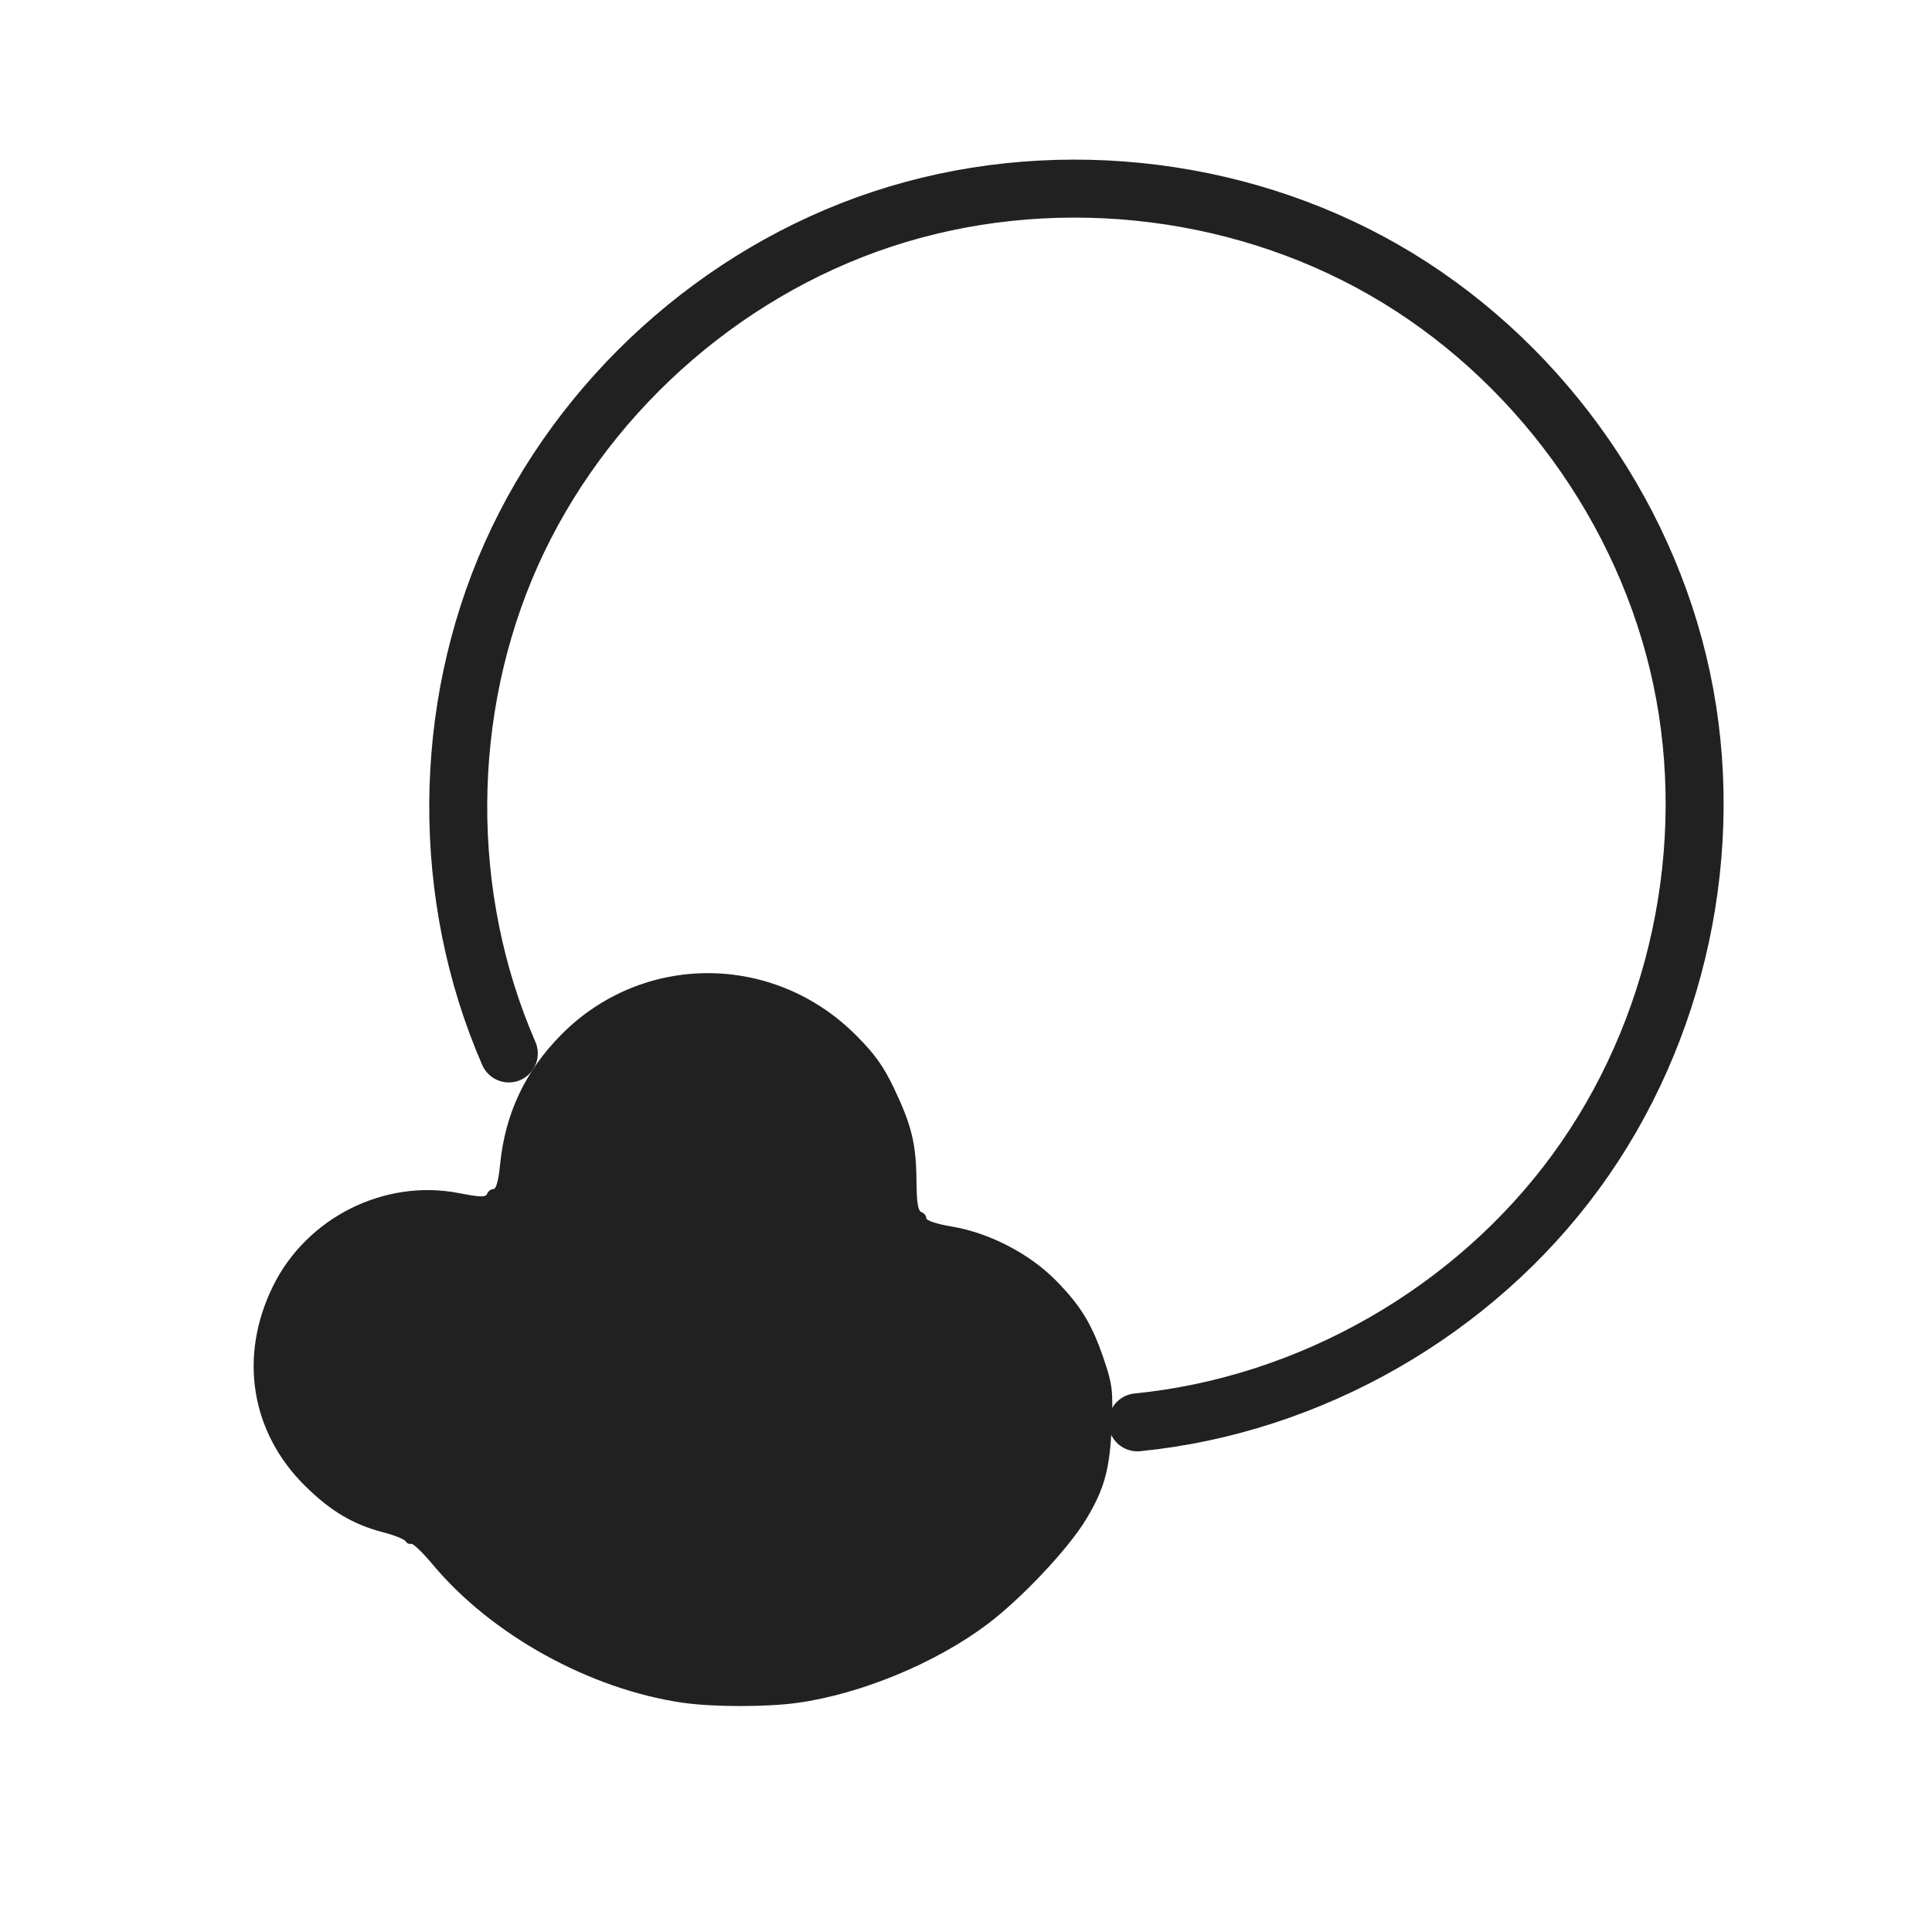
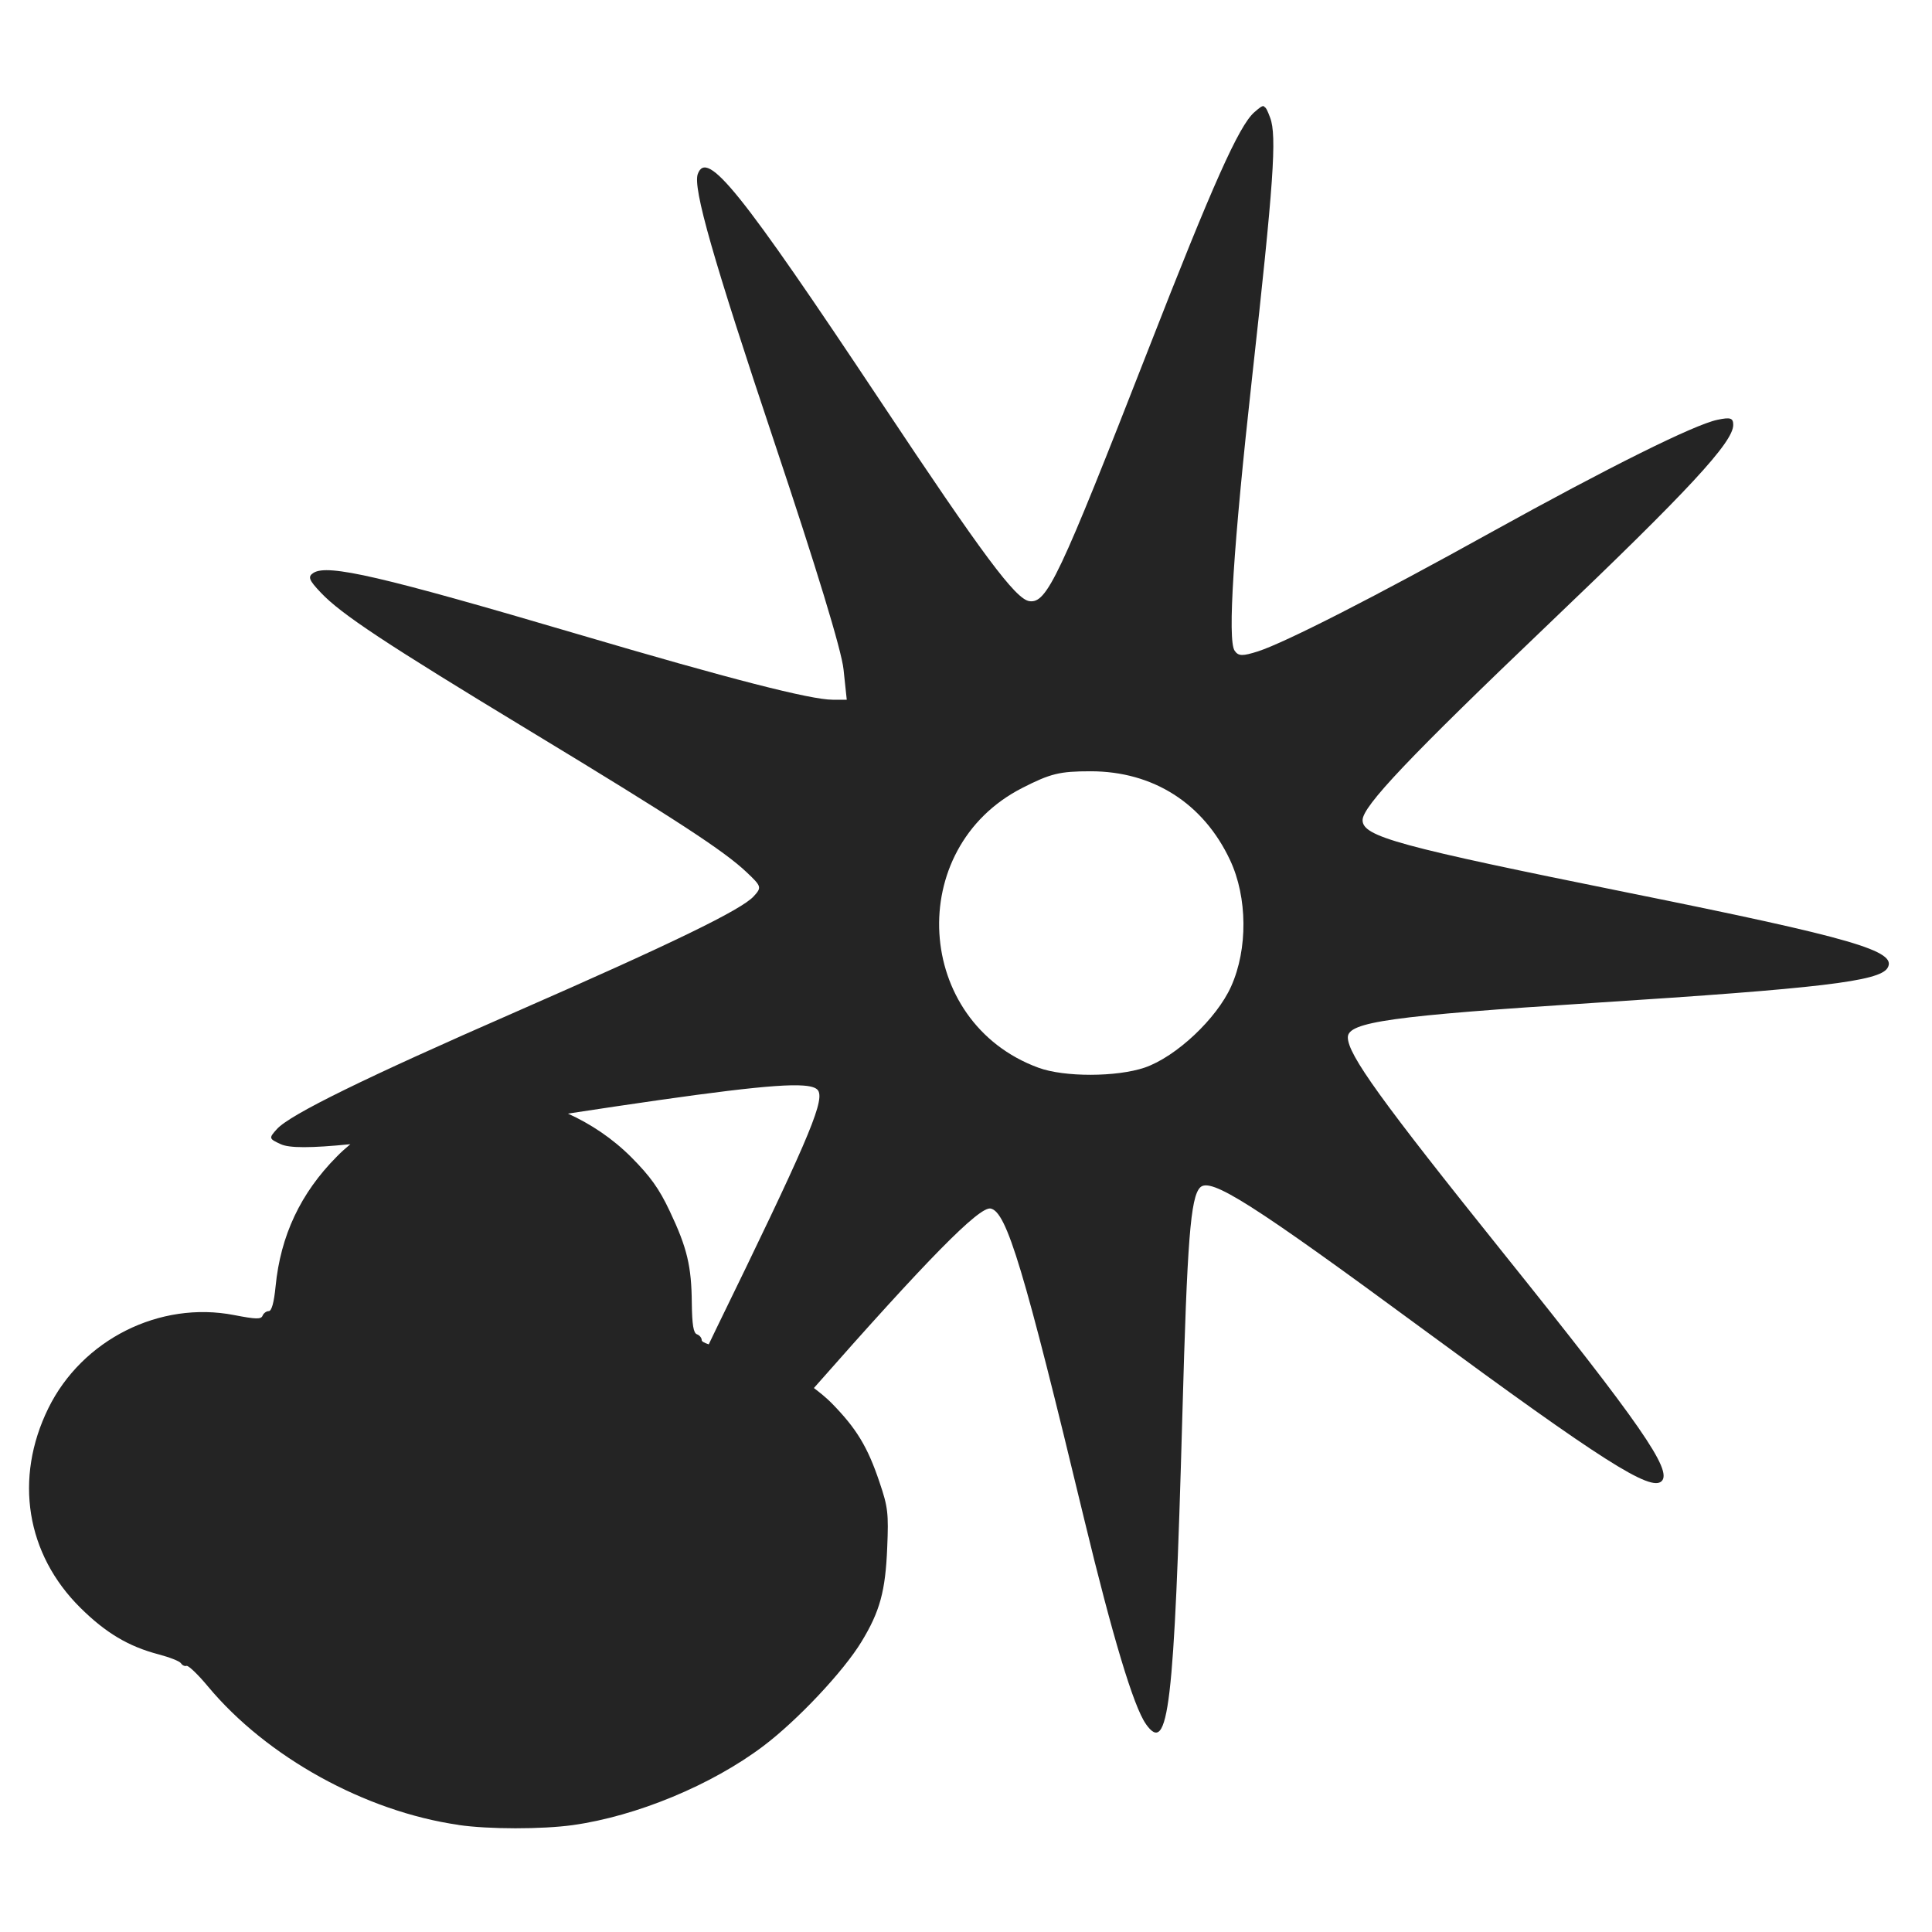
<svg xmlns="http://www.w3.org/2000/svg" width="50" height="50" viewBox="0 0 13.229 13.229" version="1.1" id="svg8">
  <g id="layer1" transform="translate(0,-283.7708)">
-     <path style="fill:none;stroke:#212121;stroke-width:0.397;stroke-linecap:round;stroke-linejoin:round;stroke-miterlimit:4;stroke-dasharray:none;stroke-opacity:1;stroke-dashoffset:0" d="m 3.484,290.984 c -0.468,-1.076 -0.461,-2.347 0.017,-3.418 0.479,-1.071 1.422,-1.924 2.535,-2.293 1.127,-0.374 2.411,-0.245 3.441,0.346 1.03,0.591 1.79,1.633 2.037,2.794 0.247,1.161 -0.023,2.423 -0.724,3.381 -0.701,0.959 -1.821,1.599 -3.002,1.716" id="path4521" />
-     <path style="fill:#212121;stroke:none;stroke-width:0.089;fill-opacity:1" d="m 17.679,44.068 c -2.412,-0.348 -4.961,-1.756 -6.485,-3.584 -0.256,-0.307 -0.505,-0.546 -0.554,-0.531 -0.048,0.015 -0.114,-0.015 -0.146,-0.068 -0.032,-0.052 -0.294,-0.156 -0.582,-0.231 C 9.138,39.453 8.553,39.105 7.895,38.454 6.488,37.064 6.173,35.103 7.064,33.287 c 0.871,-1.775 2.881,-2.783 4.806,-2.411 0.57,0.11 0.701,0.113 0.738,0.016 0.025,-0.065 0.096,-0.118 0.158,-0.118 0.075,0 0.134,-0.216 0.176,-0.637 0.13,-1.315 0.648,-2.414 1.583,-3.36 2.106,-2.128 5.493,-2.122 7.627,0.013 0.489,0.49 0.717,0.808 0.994,1.394 0.45,0.949 0.564,1.425 0.572,2.382 0.005,0.559 0.039,0.769 0.13,0.804 0.068,0.026 0.124,0.096 0.124,0.155 0,0.064 0.272,0.153 0.672,0.22 0.962,0.162 1.997,0.699 2.679,1.39 0.651,0.661 0.942,1.141 1.253,2.066 0.213,0.635 0.232,0.797 0.195,1.687 -0.047,1.129 -0.19,1.653 -0.666,2.436 -0.465,0.766 -1.663,2.039 -2.547,2.706 -1.333,1.006 -3.276,1.811 -4.928,2.04 -0.793,0.11 -2.175,0.109 -2.952,-0.003 z" id="path4525" transform="matrix(0.2645833,0,0,0.2645833,0,283.7708)" />
+     <path style="opacity:0.985;fill:#212121;fill-opacity:1;stroke:none;stroke-width:0.024" d="m 8.655,284.498 c -0.014,-0.004 -0.031,0.011 -0.067,0.042 -0.105,0.093 -0.284,0.493 -0.726,1.626 -0.61,1.561 -0.694,1.739 -0.814,1.721 -0.094,-0.014 -0.319,-0.316 -1.015,-1.363 -0.965,-1.451 -1.192,-1.733 -1.255,-1.562 -0.035,0.095 0.104,0.581 0.528,1.848 0.282,0.843 0.457,1.415 0.47,1.545 l 0.022,0.207 H 5.701 c -0.15,-6e-5 -0.701,-0.141 -1.745,-0.449 -1.346,-0.397 -1.711,-0.481 -1.809,-0.42 -0.041,0.026 -0.033,0.049 0.05,0.136 0.139,0.147 0.441,0.347 1.44,0.952 0.992,0.601 1.322,0.817 1.474,0.961 0.104,0.098 0.106,0.105 0.05,0.166 -0.083,0.092 -0.559,0.323 -1.628,0.791 -1.034,0.452 -1.548,0.704 -1.637,0.803 -0.056,0.062 -0.056,0.066 0.028,0.104 0.057,0.026 0.202,0.027 0.475,-5.2e-4 -0.032,0.027 -0.063,0.054 -0.093,0.085 -0.248,0.25 -0.385,0.541 -0.419,0.889 -0.011,0.111 -0.027,0.169 -0.047,0.169 -0.016,0 -0.035,0.014 -0.042,0.031 -0.01,0.026 -0.045,0.025 -0.195,-0.004 -0.509,-0.099 -1.041,0.168 -1.272,0.638 -0.236,0.481 -0.152,0.999 0.22,1.367 0.174,0.172 0.329,0.264 0.534,0.318 0.076,0.02 0.145,0.047 0.154,0.061 0.009,0.014 0.025,0.022 0.038,0.018 0.013,-0.004 0.079,0.059 0.147,0.141 0.403,0.484 1.077,0.856 1.716,0.948 v 5.2e-4 c 0.206,0.03 0.571,0.03 0.781,10e-4 0.437,-0.061 0.951,-0.274 1.304,-0.54 0.234,-0.176 0.551,-0.513 0.674,-0.716 0.126,-0.207 0.164,-0.346 0.176,-0.644 0.01,-0.235 0.005,-0.278 -0.052,-0.446 -0.082,-0.245 -0.159,-0.371 -0.331,-0.546 -0.036,-0.036 -0.077,-0.069 -0.119,-0.101 0.772,-0.877 1.132,-1.244 1.21,-1.229 0.11,0.021 0.229,0.416 0.642,2.132 0.192,0.795 0.337,1.279 0.421,1.397 v 5.2e-4 c 0.155,0.22 0.194,-0.112 0.25,-2.116 0.033,-1.197 0.056,-1.492 0.122,-1.558 0.071,-0.071 0.354,0.108 1.529,0.973 1.221,0.898 1.557,1.112 1.631,1.038 0.074,-0.074 -0.145,-0.391 -1.079,-1.555 -0.844,-1.052 -1.07,-1.366 -1.07,-1.484 0,-0.105 0.302,-0.147 1.69,-0.236 1.541,-0.099 1.948,-0.147 2.005,-0.238 0.072,-0.116 -0.234,-0.205 -1.77,-0.515 -1.58,-0.319 -1.824,-0.385 -1.824,-0.498 0,-0.095 0.322,-0.434 1.275,-1.344 0.958,-0.914 1.263,-1.244 1.263,-1.362 0,-0.048 -0.019,-0.054 -0.109,-0.035 -0.158,0.033 -0.745,0.325 -1.545,0.768 -0.798,0.443 -1.41,0.755 -1.599,0.817 -0.107,0.034 -0.135,0.034 -0.161,-0.004 -0.05,-0.072 -0.008,-0.723 0.119,-1.867 0.148,-1.334 0.171,-1.66 0.124,-1.783 -0.018,-0.048 -0.028,-0.071 -0.042,-0.075 z m -1.187,4.554 c 0.428,0 0.773,0.22 0.955,0.609 0.119,0.254 0.122,0.608 0.007,0.864 -0.099,0.221 -0.377,0.482 -0.592,0.556 -0.192,0.065 -0.55,0.066 -0.727,10e-4 -0.852,-0.312 -0.921,-1.503 -0.111,-1.916 0.194,-0.099 0.256,-0.114 0.468,-0.114 z m -1.967,2.152 c 0.066,0.005 0.097,0.019 0.105,0.042 0.033,0.085 -0.095,0.38 -0.703,1.626 -0.02,0.041 -0.031,0.064 -0.05,0.104 -0.03,-0.01 -0.048,-0.02 -0.048,-0.028 0,-0.016 -0.014,-0.034 -0.033,-0.041 -0.024,-0.009 -0.033,-0.065 -0.035,-0.213 -0.002,-0.253 -0.032,-0.379 -0.151,-0.63 -0.073,-0.155 -0.134,-0.239 -0.263,-0.369 -0.13,-0.13 -0.278,-0.228 -0.434,-0.299 0.952,-0.145 1.432,-0.206 1.611,-0.192 z" id="path4525" />
  </g>
</svg>
